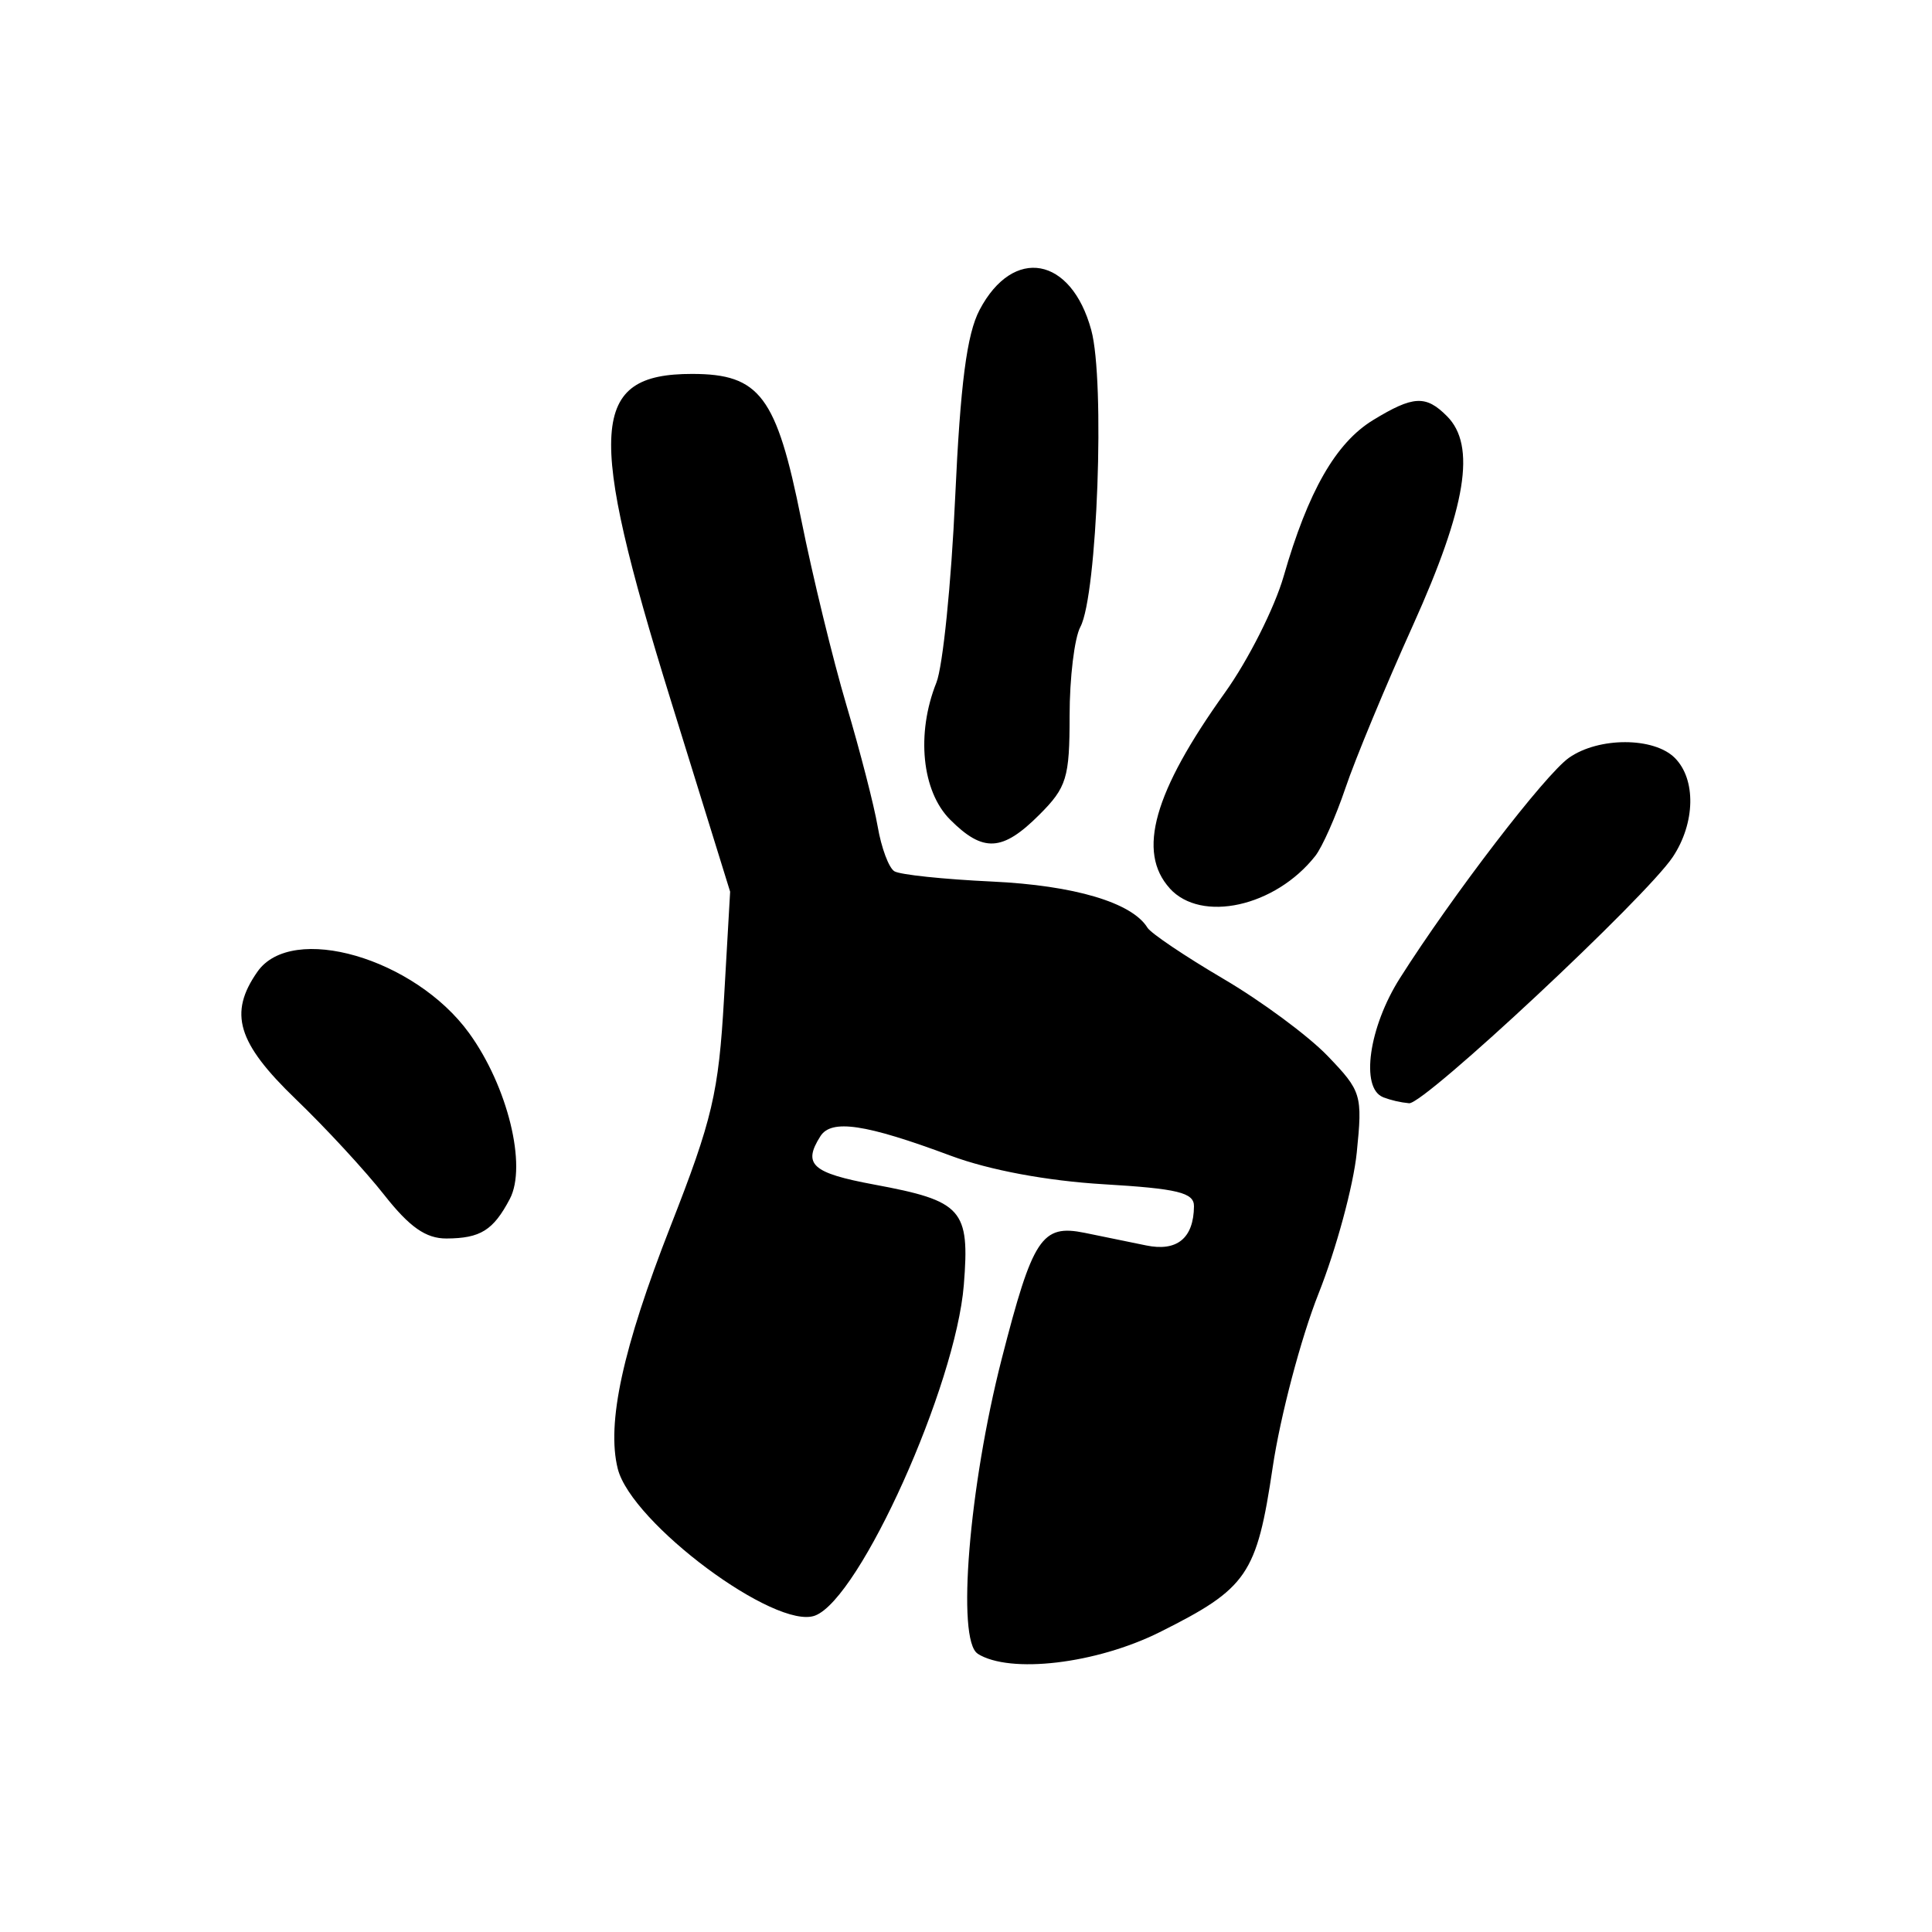
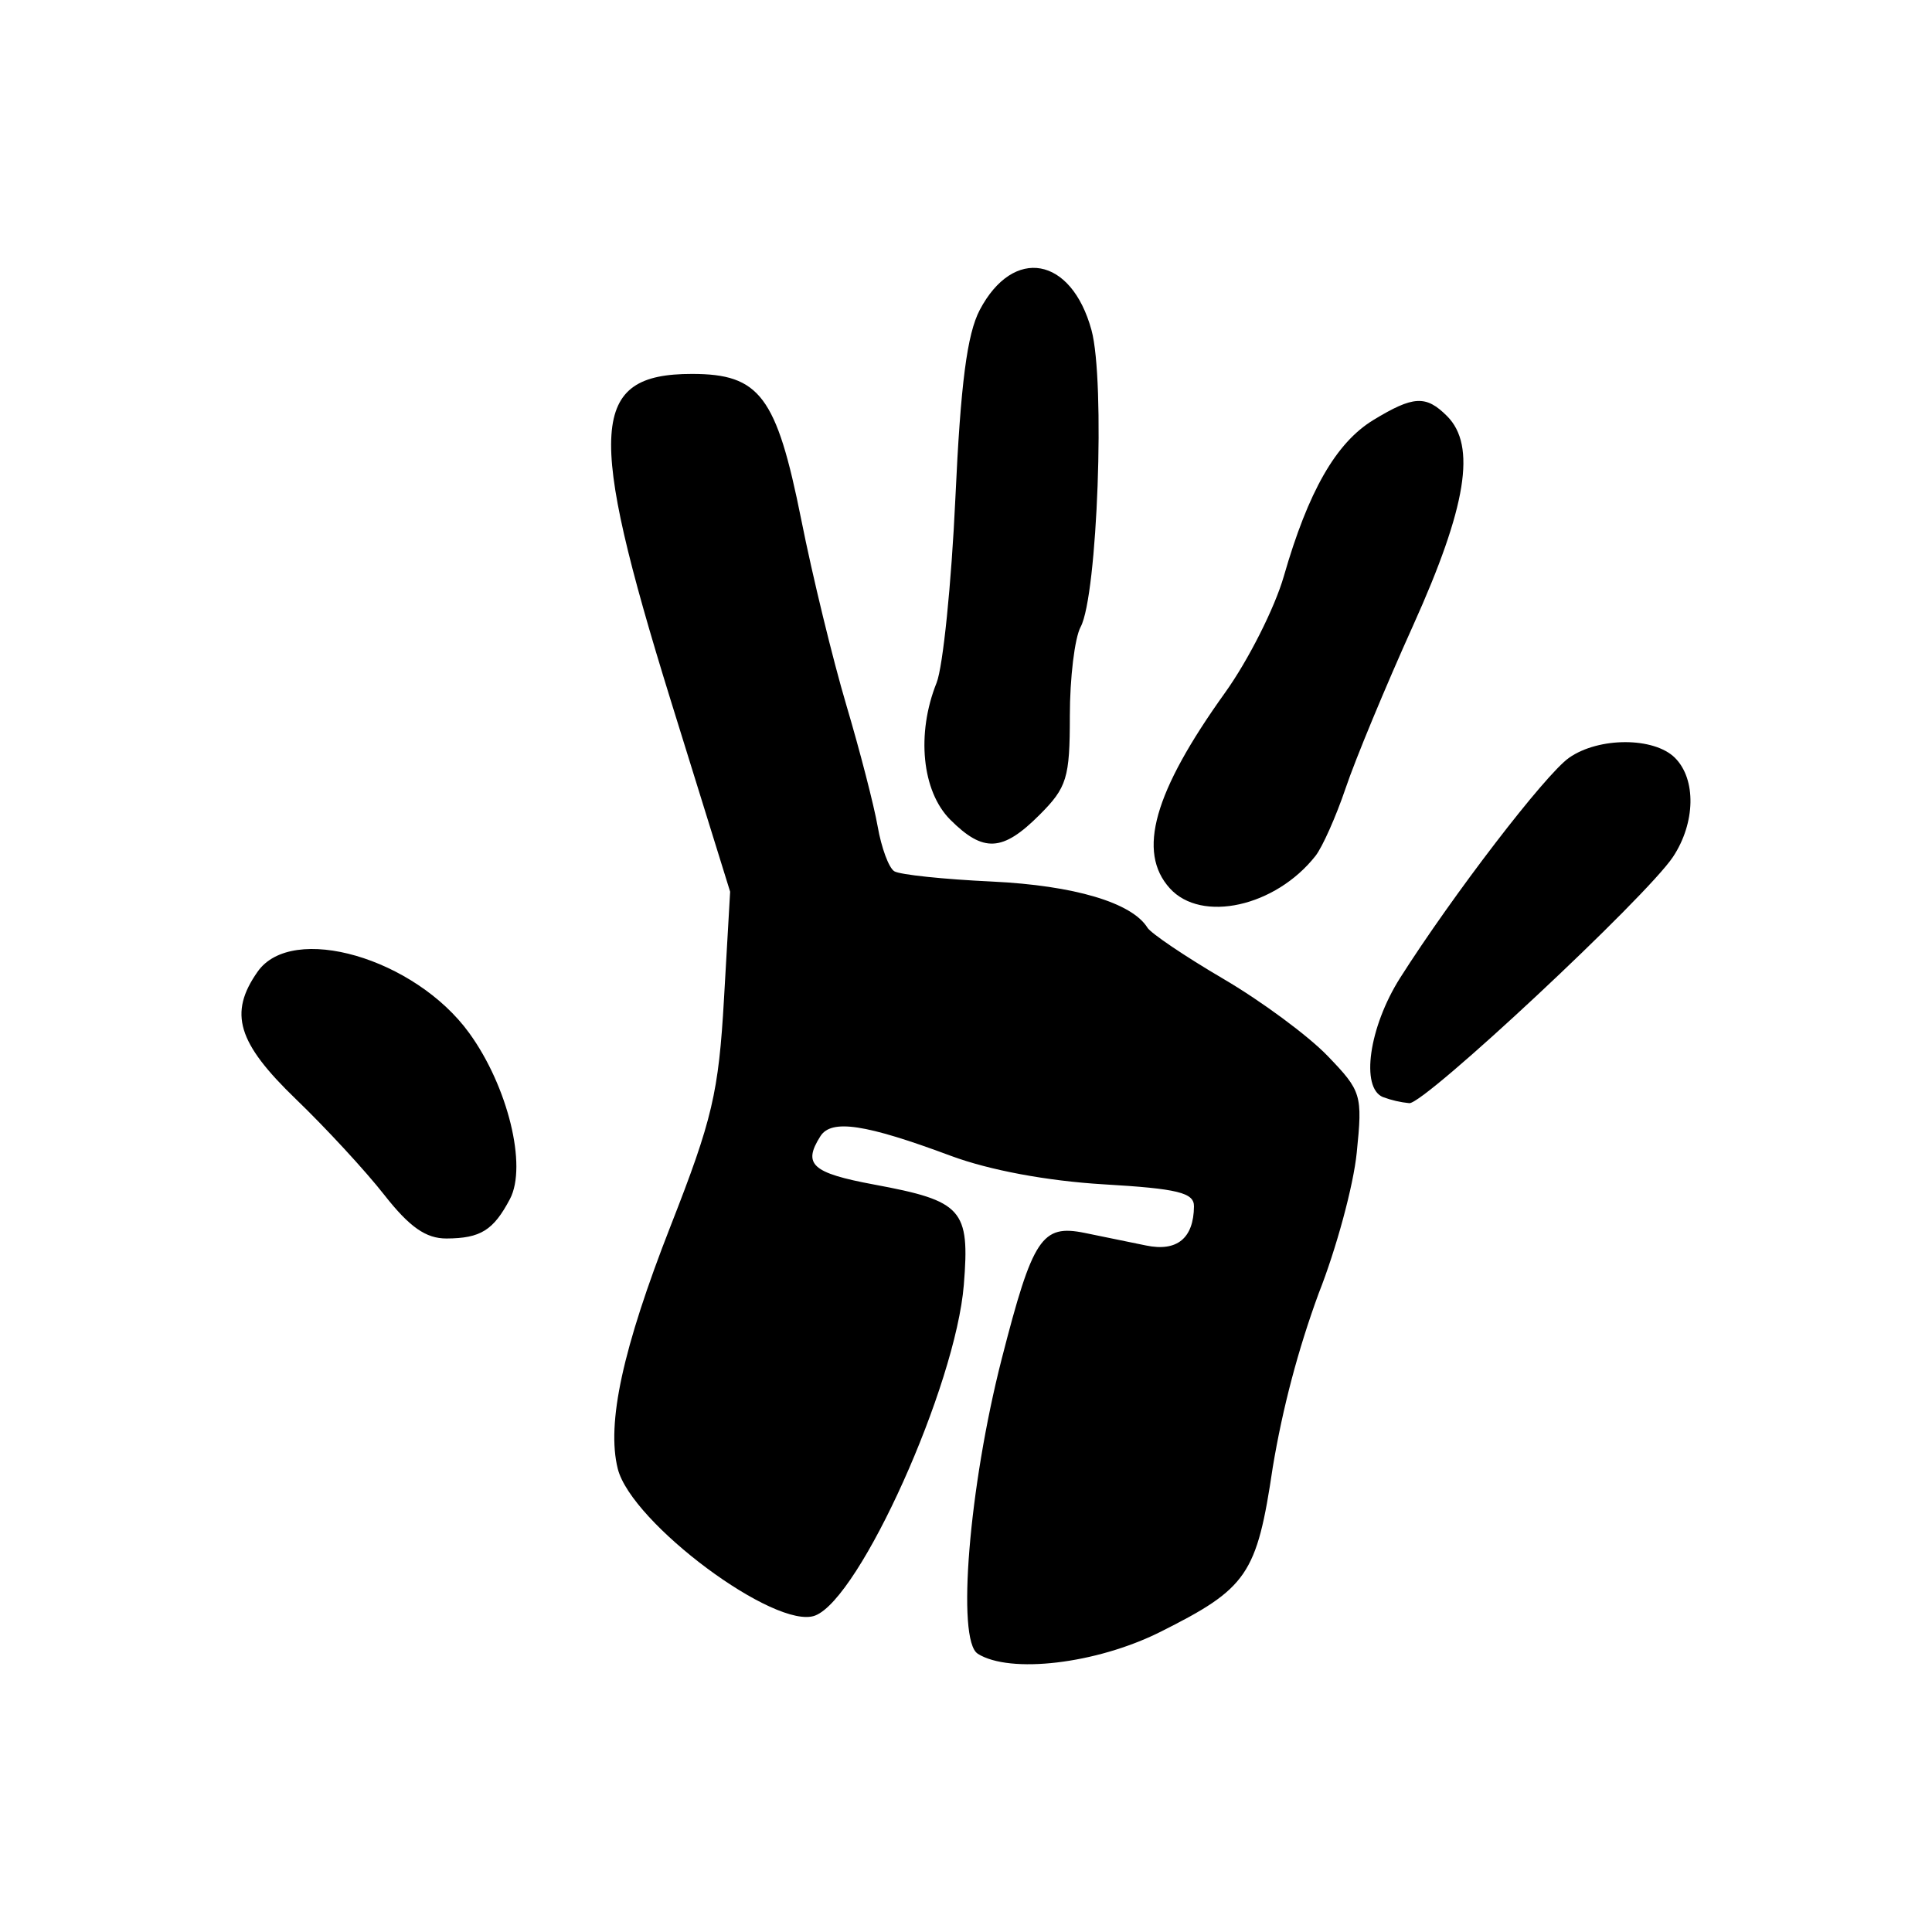
- <svg xmlns="http://www.w3.org/2000/svg" version="1.1" viewBox="0 0 24 24">
-   <path d="m12.145 20.542c-0.264-0.167-0.108-2.072 0.298-3.659 0.387-1.509 0.497-1.677 1.033-1.568l0.761 0.156c0.384 0.08 0.591-0.089 0.595-0.486 0.002-0.17-0.201-0.219-1.124-0.274-0.702-0.042-1.416-0.175-1.897-0.354-1.06-0.395-1.484-0.458-1.62-0.242-0.222 0.35-0.105 0.456 0.668 0.6 1.098 0.204 1.189 0.307 1.114 1.247-0.101 1.252-1.288 3.893-1.847 4.107-0.487 0.187-2.282-1.148-2.452-1.824-0.141-0.563 0.061-1.494 0.655-3.011 0.521-1.329 0.598-1.657 0.665-2.83l0.076-1.327-0.738-2.38c-1.048-3.378-1.004-4.052 0.265-4.052 0.842 0 1.049 0.276 1.356 1.808 0.141 0.703 0.394 1.742 0.562 2.308 0.168 0.566 0.343 1.244 0.388 1.507 0.045 0.263 0.138 0.513 0.207 0.555 0.068 0.043 0.615 0.1 1.215 0.128 1.021 0.048 1.737 0.261 1.929 0.573 0.043 0.07 0.467 0.355 0.941 0.634 0.474 0.278 1.058 0.71 1.298 0.96 0.42 0.437 0.434 0.483 0.361 1.201-0.042 0.411-0.255 1.197-0.474 1.749-0.219 0.551-0.475 1.522-0.57 2.158-0.199 1.338-0.313 1.504-1.403 2.049-0.789 0.394-1.862 0.521-2.263 0.268m-7.37-5.698c-0.234-0.298-0.729-0.835-1.101-1.192-0.725-0.699-0.836-1.066-0.475-1.582 0.428-0.612 1.954-0.169 2.629 0.762 0.48 0.662 0.722 1.65 0.506 2.061-0.205 0.389-0.364 0.489-0.787 0.491-0.255 0.001-0.458-0.141-0.772-0.54m12.406-1.216c-0.283-0.114-0.176-0.87 0.211-1.479 0.652-1.028 1.804-2.53 2.1-2.737 0.369-0.259 1.054-0.258 1.314 0.002 0.266 0.266 0.255 0.808-0.024 1.229-0.332 0.501-3.085 3.073-3.276 3.061a1.276 1.276 0 0 1-0.325-0.075zm-2.649-2.594c-0.409-0.452-0.2-1.194 0.685-2.43 0.289-0.403 0.617-1.054 0.73-1.446 0.304-1.058 0.648-1.657 1.11-1.94 0.5-0.305 0.656-0.313 0.918-0.05 0.366 0.365 0.242 1.126-0.421 2.597-0.343 0.76-0.721 1.671-0.84 2.025-0.12 0.354-0.288 0.733-0.374 0.842-0.497 0.631-1.417 0.835-1.809 0.402zm-2.728-0.853c-0.352-0.352-0.424-1.069-0.171-1.702 0.08-0.199 0.185-1.23 0.233-2.292 0.065-1.42 0.145-2.038 0.304-2.339 0.418-0.793 1.138-0.663 1.387 0.251 0.173 0.631 0.075 3.294-0.135 3.687-0.074 0.137-0.134 0.634-0.134 1.104 0 0.773-0.036 0.89-0.376 1.23-0.459 0.459-0.698 0.472-1.109 0.06" />
+ <svg xmlns="http://www.w3.org/2000/svg" viewBox="0 0 24 24">
+   <path d="M12.145 20.542c-.264-.167-.108-2.072.298-3.659.387-1.509.498-1.676 1.033-1.567l.761.156c.385.08.591-.09.595-.486.002-.17-.2-.22-1.124-.274-.701-.042-1.415-.175-1.897-.354-1.06-.395-1.484-.459-1.62-.243-.222.35-.105.456.668.6 1.098.204 1.19.306 1.114 1.246-.101 1.252-1.288 3.893-1.847 4.108-.487.187-2.282-1.148-2.452-1.824-.141-.564.061-1.494.655-3.012.521-1.329.598-1.657.665-2.83l.076-1.326-.739-2.38c-1.047-3.378-1.003-4.052.265-4.052.842 0 1.05.276 1.357 1.808.14.704.393 1.742.561 2.308s.343 1.244.389 1.507.138.513.206.555c.069.043.616.1 1.215.128 1.021.049 1.737.262 1.93.573.043.07.466.356.94.634.475.278 1.059.71 1.299.96.42.436.434.482.361 1.2-.041.411-.255 1.198-.473 1.749a12 12 0 0 0-.57 2.158c-.199 1.338-.313 1.505-1.403 2.05-.79.394-1.862.521-2.263.268m-7.37-5.698c-.233-.298-.729-.835-1.1-1.192-.726-.7-.837-1.067-.475-1.582.428-.612 1.954-.17 2.629.762.48.662.722 1.65.506 2.061-.205.389-.365.489-.788.491-.255.001-.458-.14-.772-.54m12.406-1.216c-.283-.114-.175-.87.211-1.48.652-1.027 1.804-2.529 2.1-2.736.37-.259 1.055-.258 1.315.001.266.266.255.808-.024 1.23-.332.5-3.085 3.072-3.276 3.06a1.3 1.3 0 0 1-.325-.075zm-2.649-2.594c-.409-.452-.2-1.194.686-2.43.289-.403.617-1.054.73-1.446.304-1.057.648-1.657 1.11-1.94.5-.304.655-.313.918-.05.366.366.243 1.126-.42 2.597-.343.76-.721 1.671-.84 2.025-.12.354-.289.733-.375.842-.497.631-1.417.835-1.809.402zm-2.727-.852c-.353-.353-.424-1.07-.17-1.702.079-.2.184-1.23.233-2.292.065-1.42.145-2.038.303-2.339.418-.793 1.138-.663 1.388.251.172.63.075 3.295-.135 3.687-.074.137-.134.634-.134 1.104 0 .773-.036.89-.376 1.23-.459.46-.698.472-1.11.06" />
</svg>
